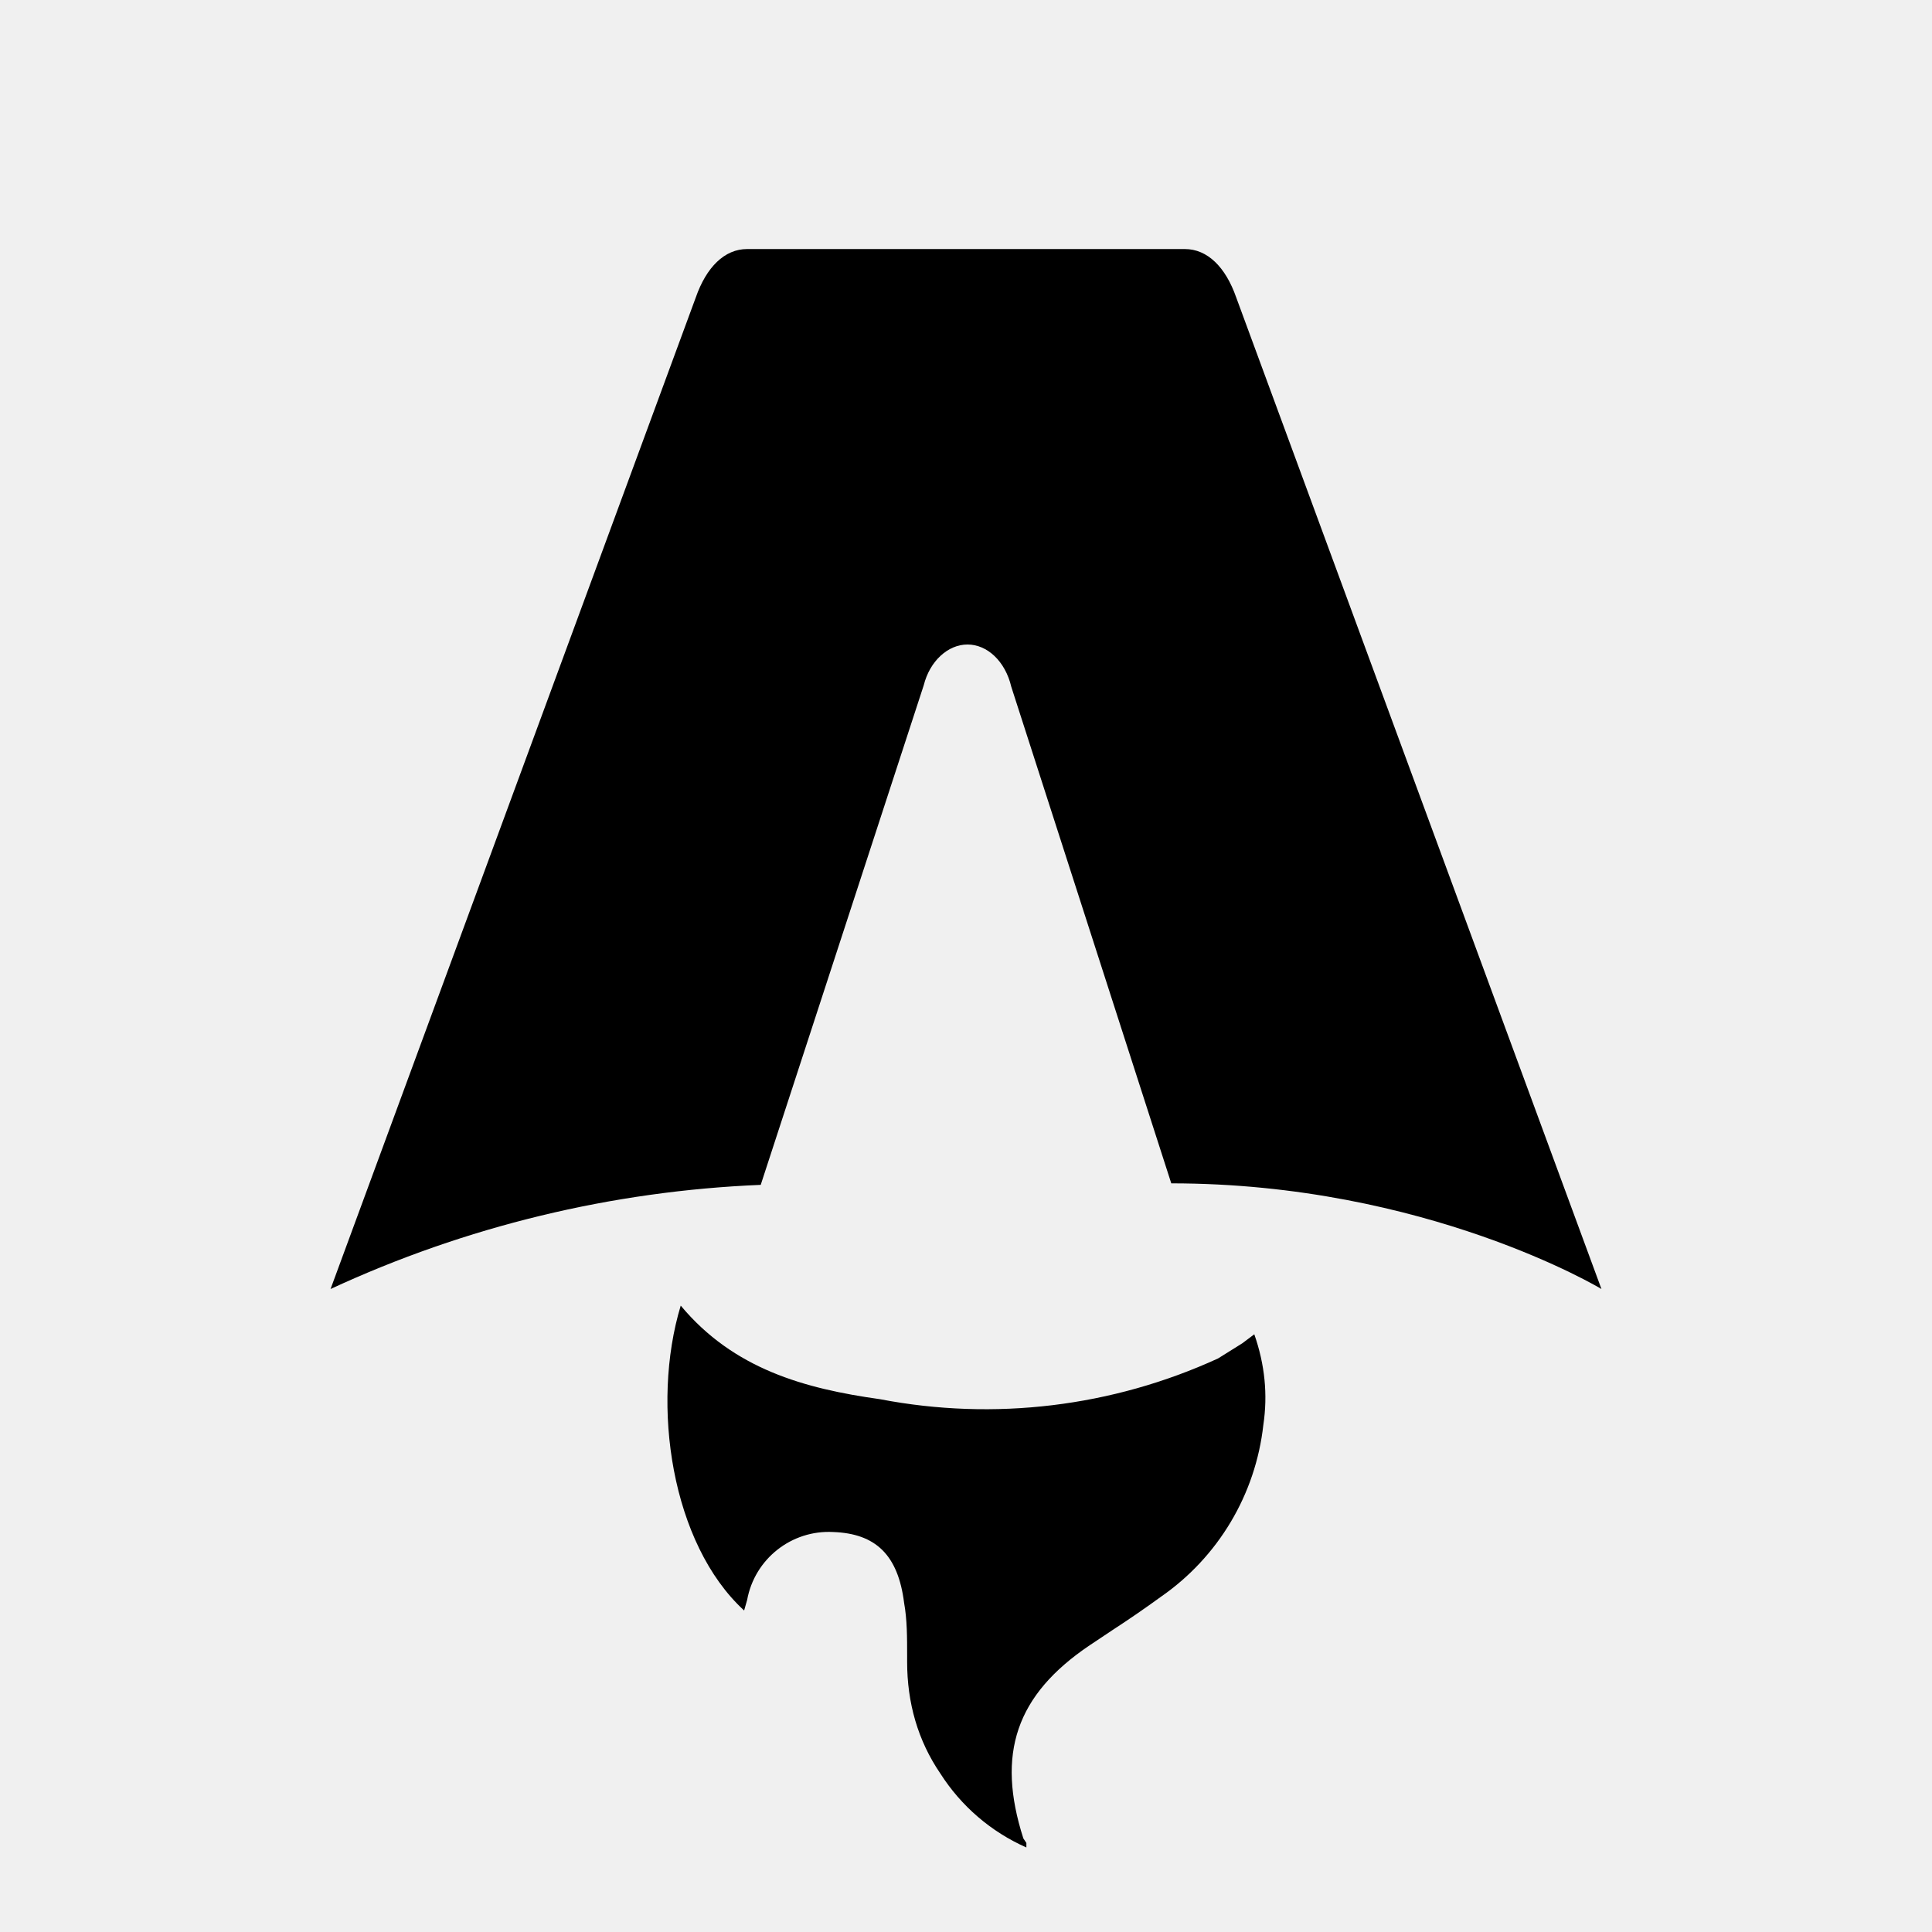
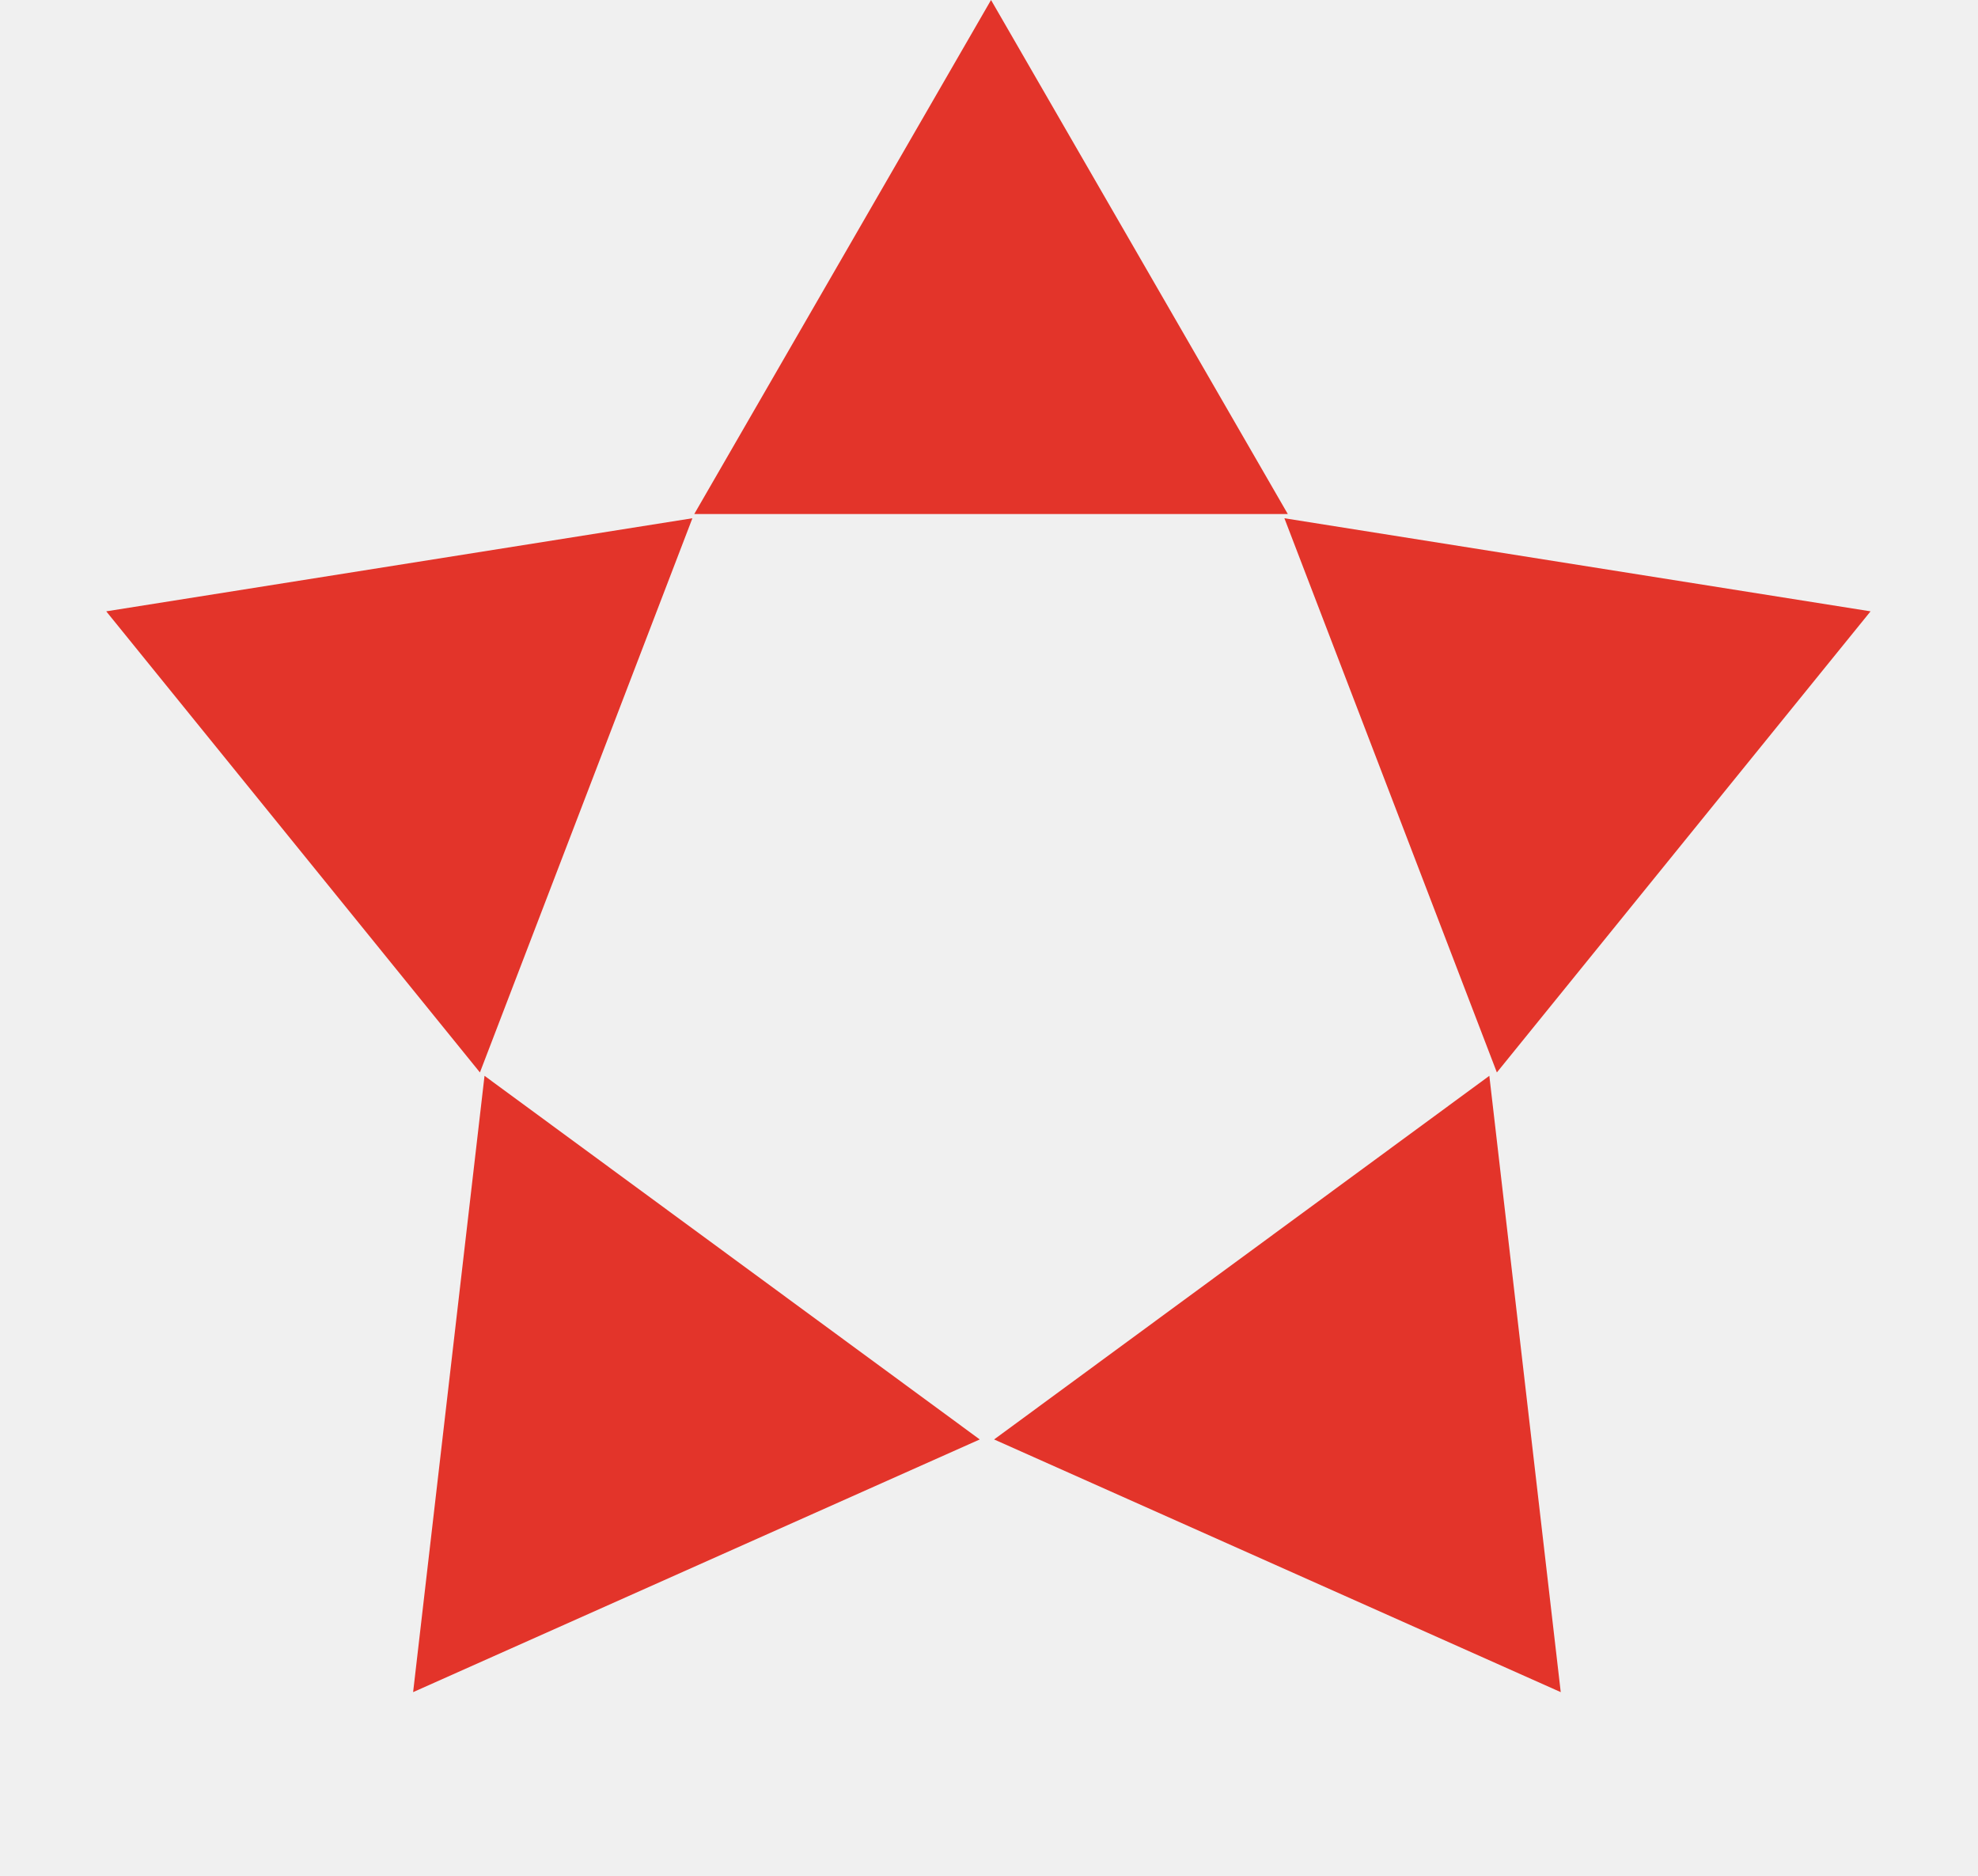
- <svg xmlns="http://www.w3.org/2000/svg" fill="none" viewBox="0 0 128 128">
-   <path d="M50.4 78.5a75.1 75.1 0 0 0-28.5 6.9l24.2-65.7c.7-2 1.9-3.2 3.4-3.2h29c1.5 0 2.7 1.2 3.4 3.2l24.2 65.7s-11.6-7-28.5-7L67 45.5c-.4-1.7-1.6-2.8-2.9-2.8-1.3 0-2.5 1.1-2.9 2.7L50.4 78.5Zm-1.1 28.2Zm-4.2-20.2c-2 6.6-.6 15.8 4.2 20.2a17.5 17.5 0 0 1 .2-.7 5.5 5.5 0 0 1 5.7-4.5c2.8.1 4.3 1.5 4.7 4.7.2 1.1.2 2.3.2 3.5v.4c0 2.7.7 5.2 2.2 7.4a13 13 0 0 0 5.7 4.9v-.3l-.2-.3c-1.8-5.6-.5-9.5 4.4-12.8l1.5-1a73 73 0 0 0 3.2-2.2 16 16 0 0 0 6.8-11.4c.3-2 .1-4-.6-6l-.8.6-1.6 1a37 37 0 0 1-22.4 2.7c-5-.7-9.7-2-13.2-6.2Z" />
-   <style>
-         path { fill: #000; }
-         @media (prefers-color-scheme: dark) {
-             path { fill: #FFF; }
-         }
-     </style>
+ <svg xmlns="http://www.w3.org/2000/svg" viewBox="0 0 482 457">
+   <g fill="#e3342a">
+     <path d="M241.495 0L313.808 125.25H169.182L241.495 0Z" />
+     <path d="M25.887 148.966L168.723 126.283L116.949 261.325L25.887 148.966Z" />
+     <path d="M455.819 148.966L312.983 126.283L364.757 261.325L455.819 148.966Z" />
+     <path d="M100.669 412.326L118.069 262.146L238.748 350.753L100.669 412.326Z" />
+     <path d="M380.321 412.326L362.922 262.146L242.243 350.753L380.321 412.326Z" />
+   </g>
</svg>
